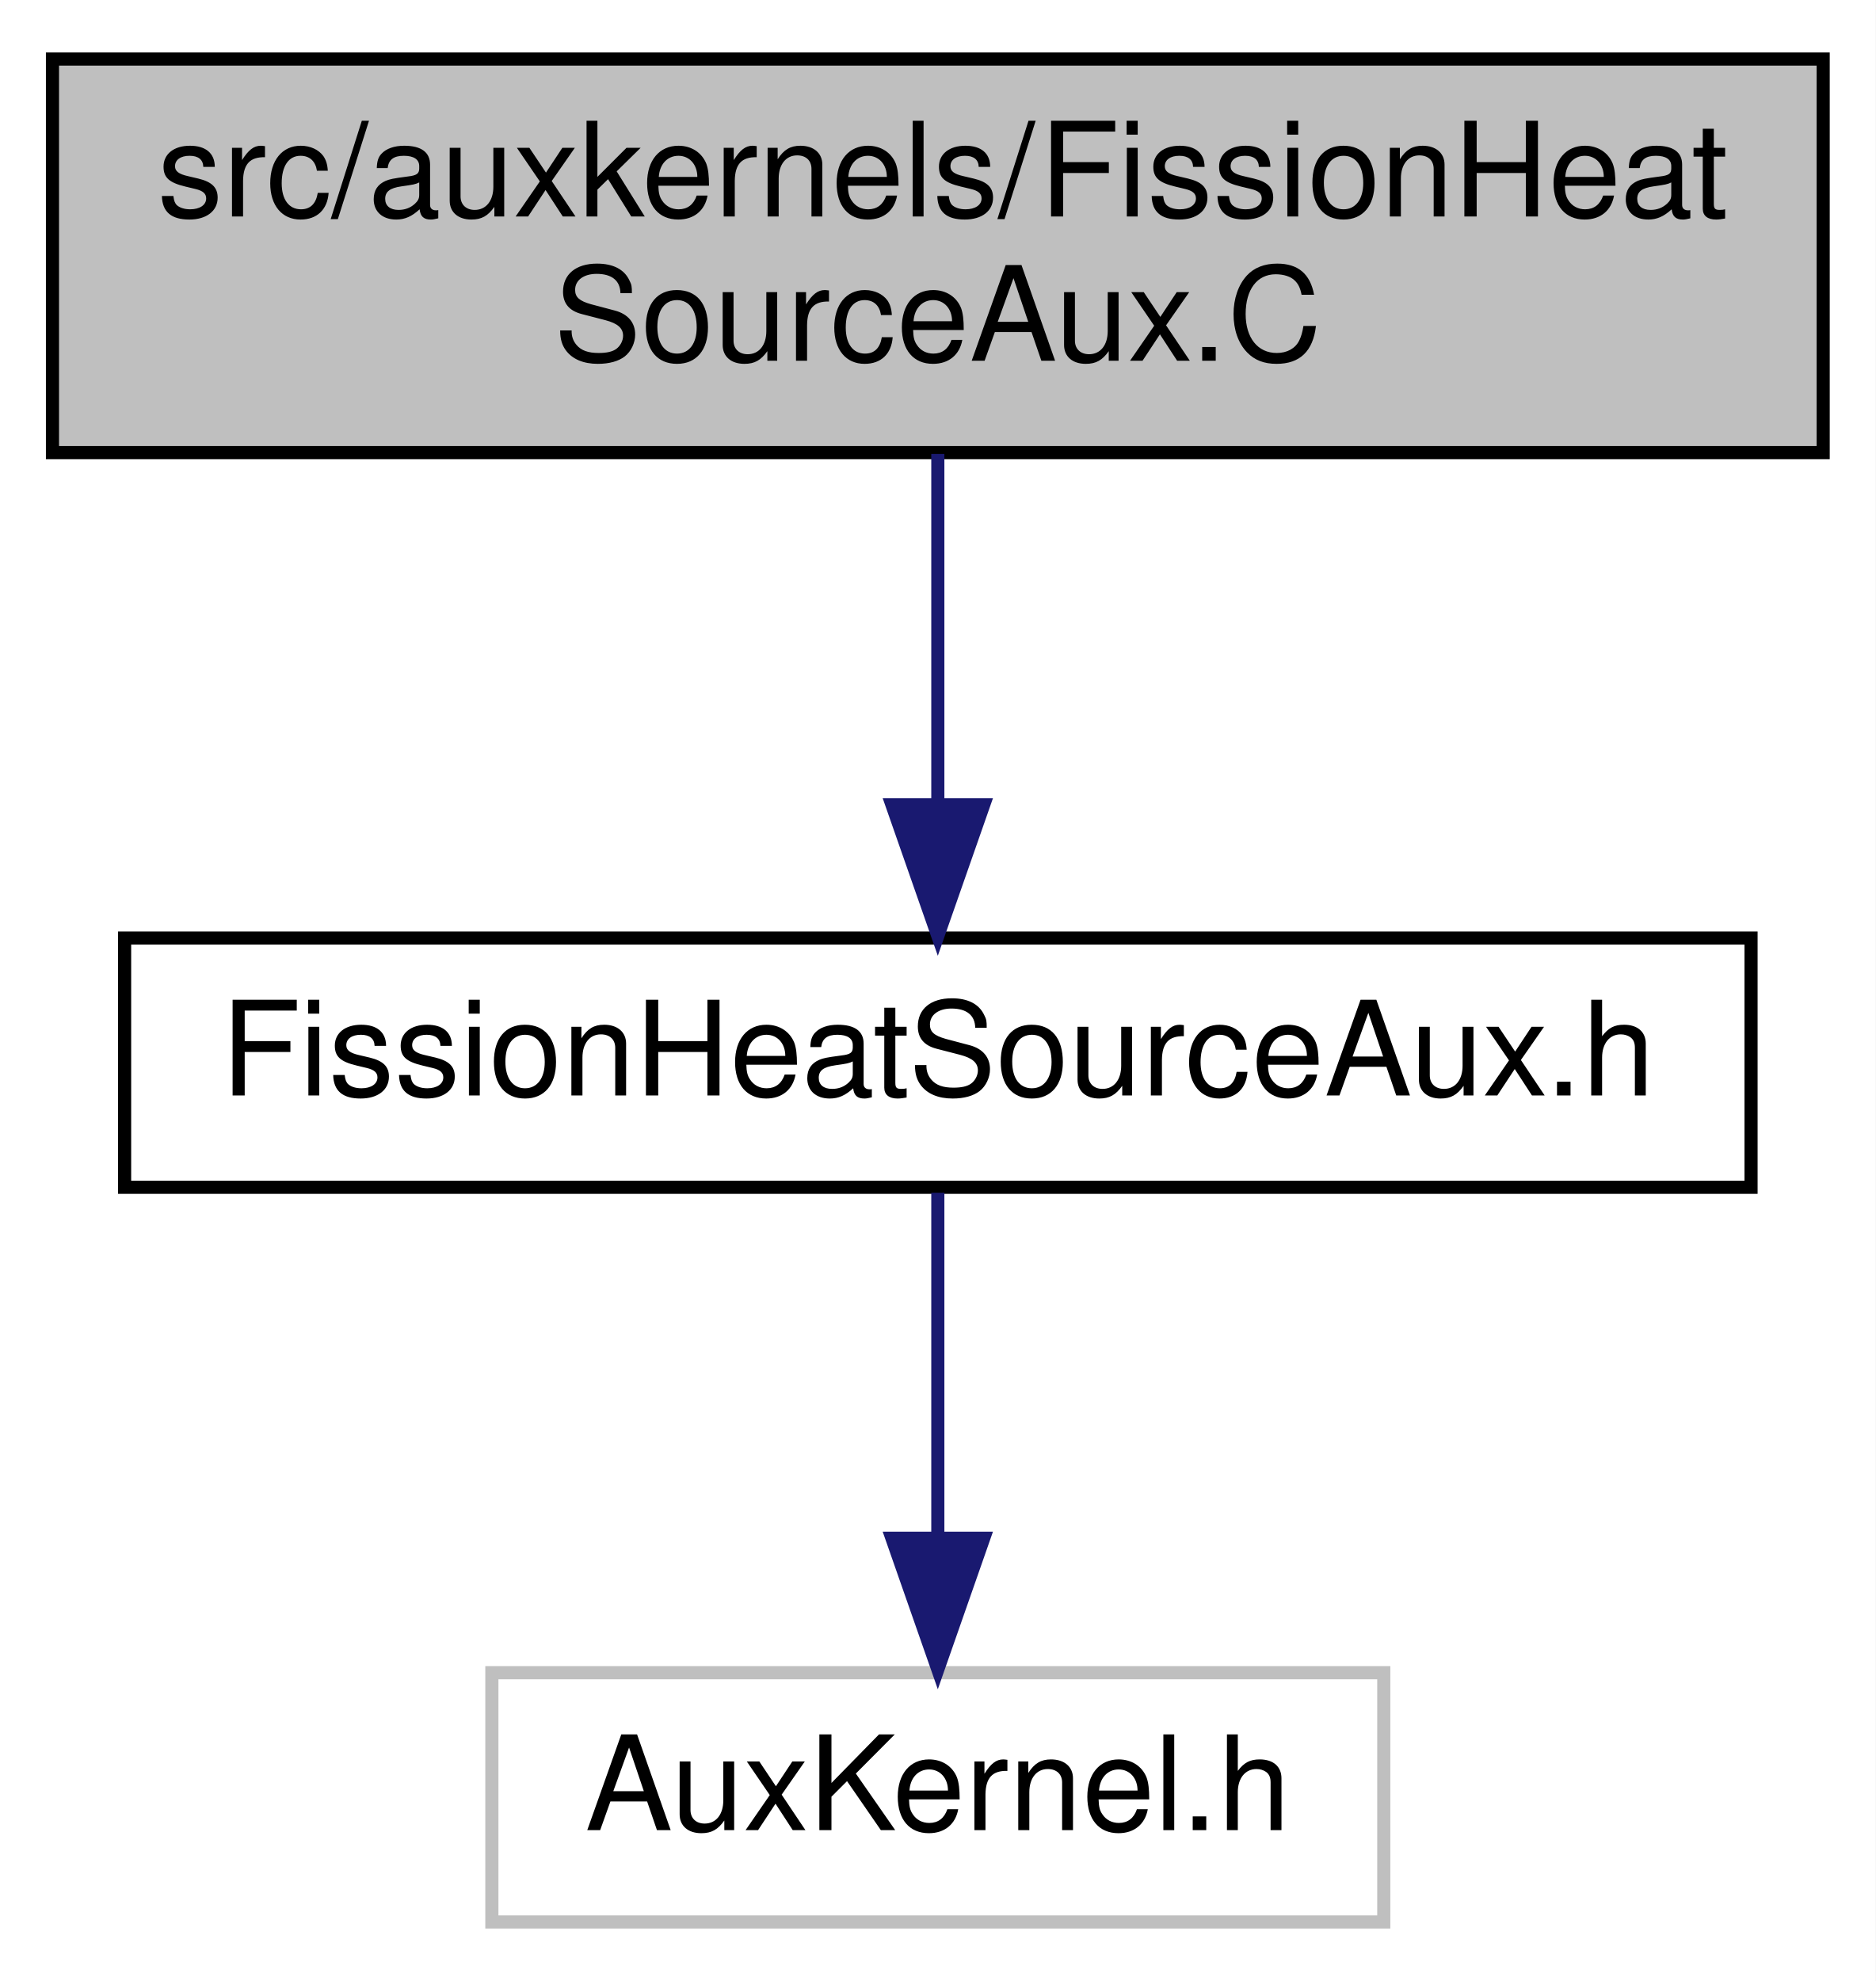
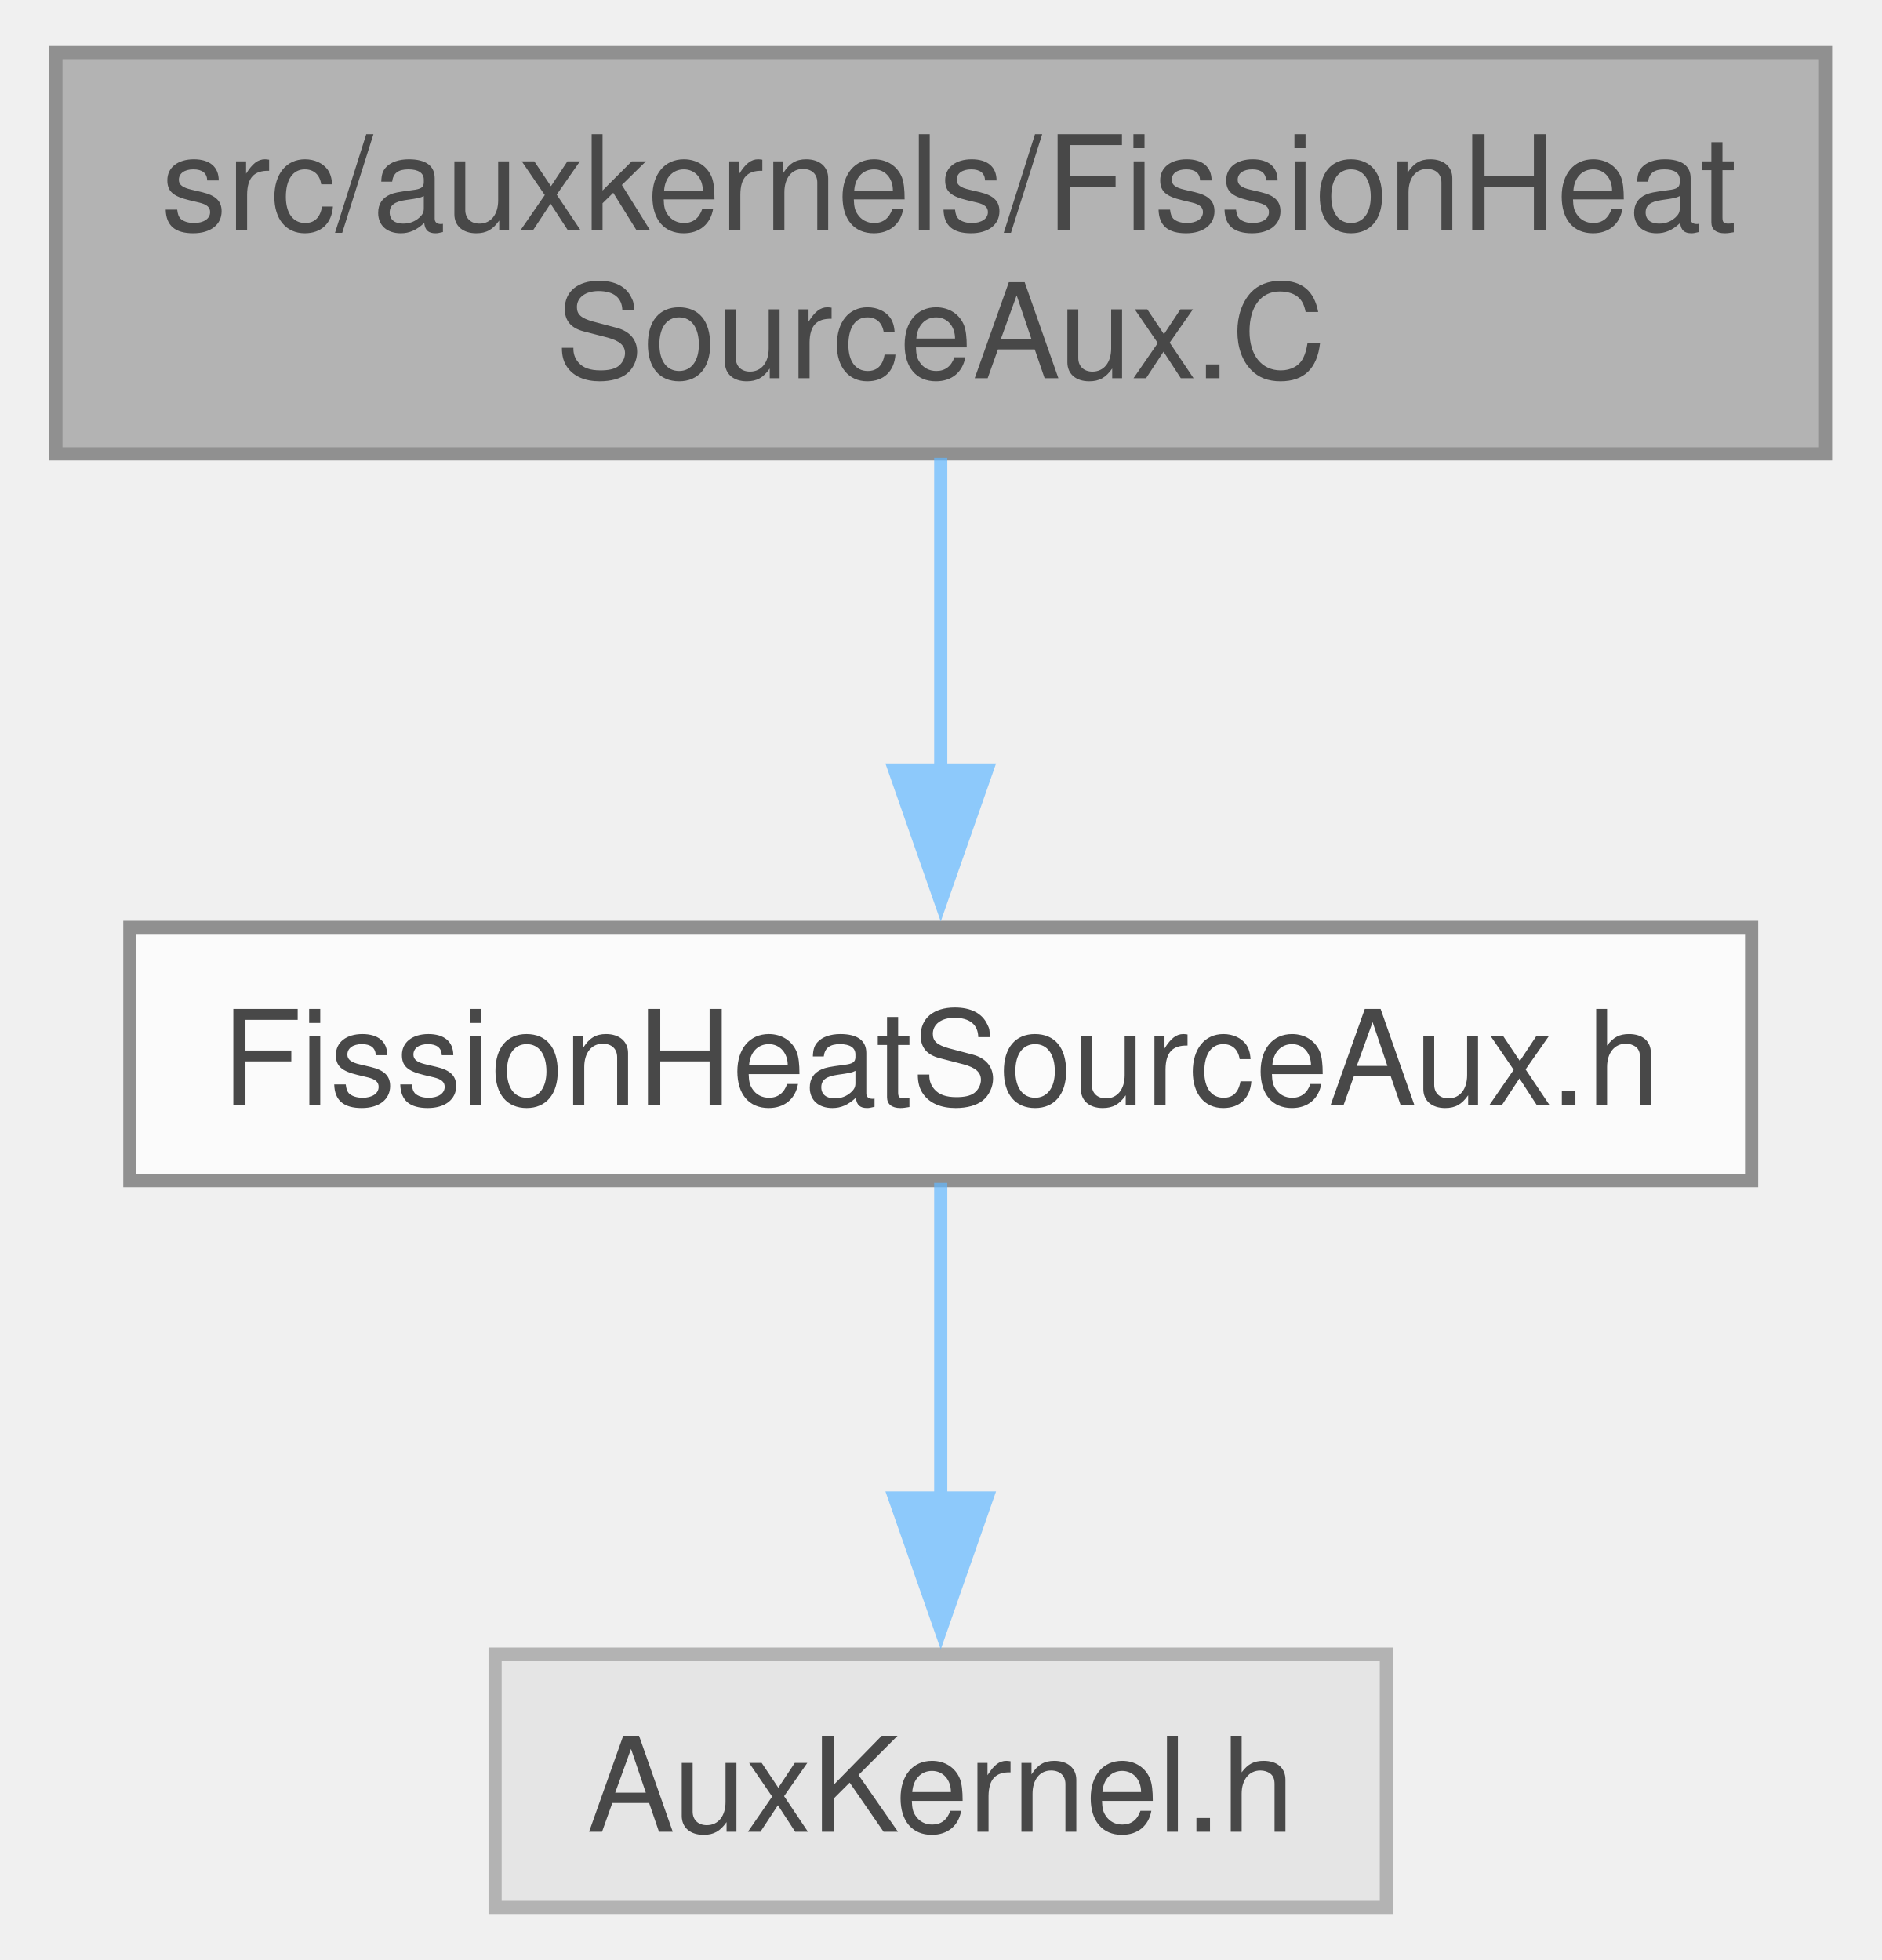
- <svg xmlns="http://www.w3.org/2000/svg" xmlns:xlink="http://www.w3.org/1999/xlink" width="143pt" height="151pt" viewBox="0.00 0.00 143.00 151.00">
-   <g id="graph0" class="graph" transform="scale(1 1) rotate(0) translate(4 147)">
-     <polygon fill="white" stroke="transparent" points="-4,4 -4,-147 139,-147 139,4 -4,4" />
-     <g id="node1" class="node">
-       <g id="a_node1">
-         <a xlink:title=" ">
-           <polygon fill="#bfbfbf" stroke="black" points="0,-112.5 0,-142.5 135,-142.5 135,-112.5 0,-112.5" />
-           <text text-anchor="start" x="8" y="-130.5" font-family="Helvetica,sans-Serif" font-size="10.00">src/auxkernels/FissionHeat</text>
-           <text text-anchor="middle" x="67.5" y="-119.5" font-family="Helvetica,sans-Serif" font-size="10.00">SourceAux.C</text>
-         </a>
+ <svg xmlns="http://www.w3.org/2000/svg" xmlns:xlink="http://www.w3.org/1999/xlink" width="143pt" height="149pt" viewBox="0.00 0.00 142.50 149.00">
+   <svg id="main" version="1.1" xml:space="preserve">
+     <style type="text/css">
+ .node, .edge {opacity: 0.7;}
+ .node.selected, .edge.selected {opacity: 1;}
+ .edge:hover path { stroke: red; }
+ .edge:hover polygon { stroke: red; fill: red; }
+ </style>
+     <svg id="graph" class="graph">
+       <g id="graph0" class="graph" transform="scale(1 1) rotate(0) translate(4 145)">
+         <g id="Node000001" class="node">
+           <g id="a_Node000001">
+             <a xlink:title=" ">
+               <polygon fill="#999999" stroke="#666666" points="134.5,-141 0,-141 0,-110.5 134.5,-110.5 134.5,-141" />
+               <text text-anchor="start" x="8" y="-127.5" font-family="Helvetica,sans-Serif" font-size="10.00">src/auxkernels/FissionHeat</text>
+               <text text-anchor="middle" x="67.25" y="-116.25" font-family="Helvetica,sans-Serif" font-size="10.00">SourceAux.C</text>
+             </a>
+           </g>
+         </g>
+         <g id="Node000002" class="node">
+           <g id="a_Node000002">
+             <a xlink:href="_fission_heat_source_aux_8h.html" target="_top" xlink:title=" ">
+               <polygon fill="white" stroke="#666666" points="128.88,-74.5 5.62,-74.5 5.62,-55.25 128.88,-55.25 128.88,-74.5" />
+               <text text-anchor="middle" x="67.25" y="-61" font-family="Helvetica,sans-Serif" font-size="10.00">FissionHeatSourceAux.h</text>
+             </a>
+           </g>
+         </g>
+         <g id="edge1_Node000001_Node000002" class="edge">
+           <g id="a_edge1_Node000001_Node000002">
+             <a xlink:title=" ">
+               <path fill="none" stroke="#63b8ff" d="M67.25,-110.2C67.25,-102.96 67.25,-94.09 67.25,-86.19" />
+               <polygon fill="#63b8ff" stroke="#63b8ff" points="70.75,-86.46 67.25,-76.46 63.75,-86.46 70.75,-86.46" />
+             </a>
+           </g>
+         </g>
+         <g id="Node000003" class="node">
+           <g id="a_Node000003">
+             <a xlink:title=" ">
+               <polygon fill="#e0e0e0" stroke="#999999" points="101.12,-19.25 33.38,-19.25 33.38,0 101.12,0 101.12,-19.25" />
+               <text text-anchor="middle" x="67.25" y="-5.75" font-family="Helvetica,sans-Serif" font-size="10.00">AuxKernel.h</text>
+             </a>
+           </g>
+         </g>
+         <g id="edge2_Node000002_Node000003" class="edge">
+           <g id="a_edge2_Node000002_Node000003">
+             <a xlink:title=" ">
+               <path fill="none" stroke="#63b8ff" d="M67.25,-55.08C67.25,-48.57 67.25,-39.42 67.25,-31.12" />
+               <polygon fill="#63b8ff" stroke="#63b8ff" points="70.75,-31.12 67.25,-21.12 63.75,-31.12 70.75,-31.12" />
+             </a>
+           </g>
+         </g>
      </g>
-     </g>
-     <g id="node2" class="node">
-       <g id="a_node2">
-         <a xlink:href="_fission_heat_source_aux_8h.html" target="_top" xlink:title=" ">
-           <polygon fill="white" stroke="black" points="5.5,-56.5 5.5,-75.5 129.5,-75.5 129.5,-56.5 5.5,-56.5" />
-           <text text-anchor="middle" x="67.5" y="-63.5" font-family="Helvetica,sans-Serif" font-size="10.00">FissionHeatSourceAux.h</text>
-         </a>
-       </g>
-     </g>
-     <g id="edge1" class="edge">
-       <path fill="none" stroke="midnightblue" d="M67.5,-112.4C67.5,-104.47 67.5,-94.46 67.5,-85.86" />
-       <polygon fill="midnightblue" stroke="midnightblue" points="71,-85.66 67.5,-75.66 64,-85.66 71,-85.66" />
-     </g>
-     <g id="node3" class="node">
-       <g id="a_node3">
-         <a xlink:title=" ">
-           <polygon fill="white" stroke="#bfbfbf" points="33.5,-0.5 33.5,-19.5 101.5,-19.5 101.5,-0.5 33.5,-0.5" />
-           <text text-anchor="middle" x="67.5" y="-7.5" font-family="Helvetica,sans-Serif" font-size="10.00">AuxKernel.h</text>
-         </a>
-       </g>
-     </g>
-     <g id="edge2" class="edge">
-       <path fill="none" stroke="midnightblue" d="M67.5,-56.08C67.5,-49.01 67.5,-38.86 67.5,-29.99" />
-       <polygon fill="midnightblue" stroke="midnightblue" points="71,-29.75 67.5,-19.75 64,-29.75 71,-29.75" />
-     </g>
-   </g>
+     </svg>
+   </svg>
+   <style type="text/css">
+ 
+ [data-mouse-over-selected='false'] { opacity: 0.7; }
+ [data-mouse-over-selected='true']  { opacity: 1.0; }
+ 
+ </style>
</svg>
